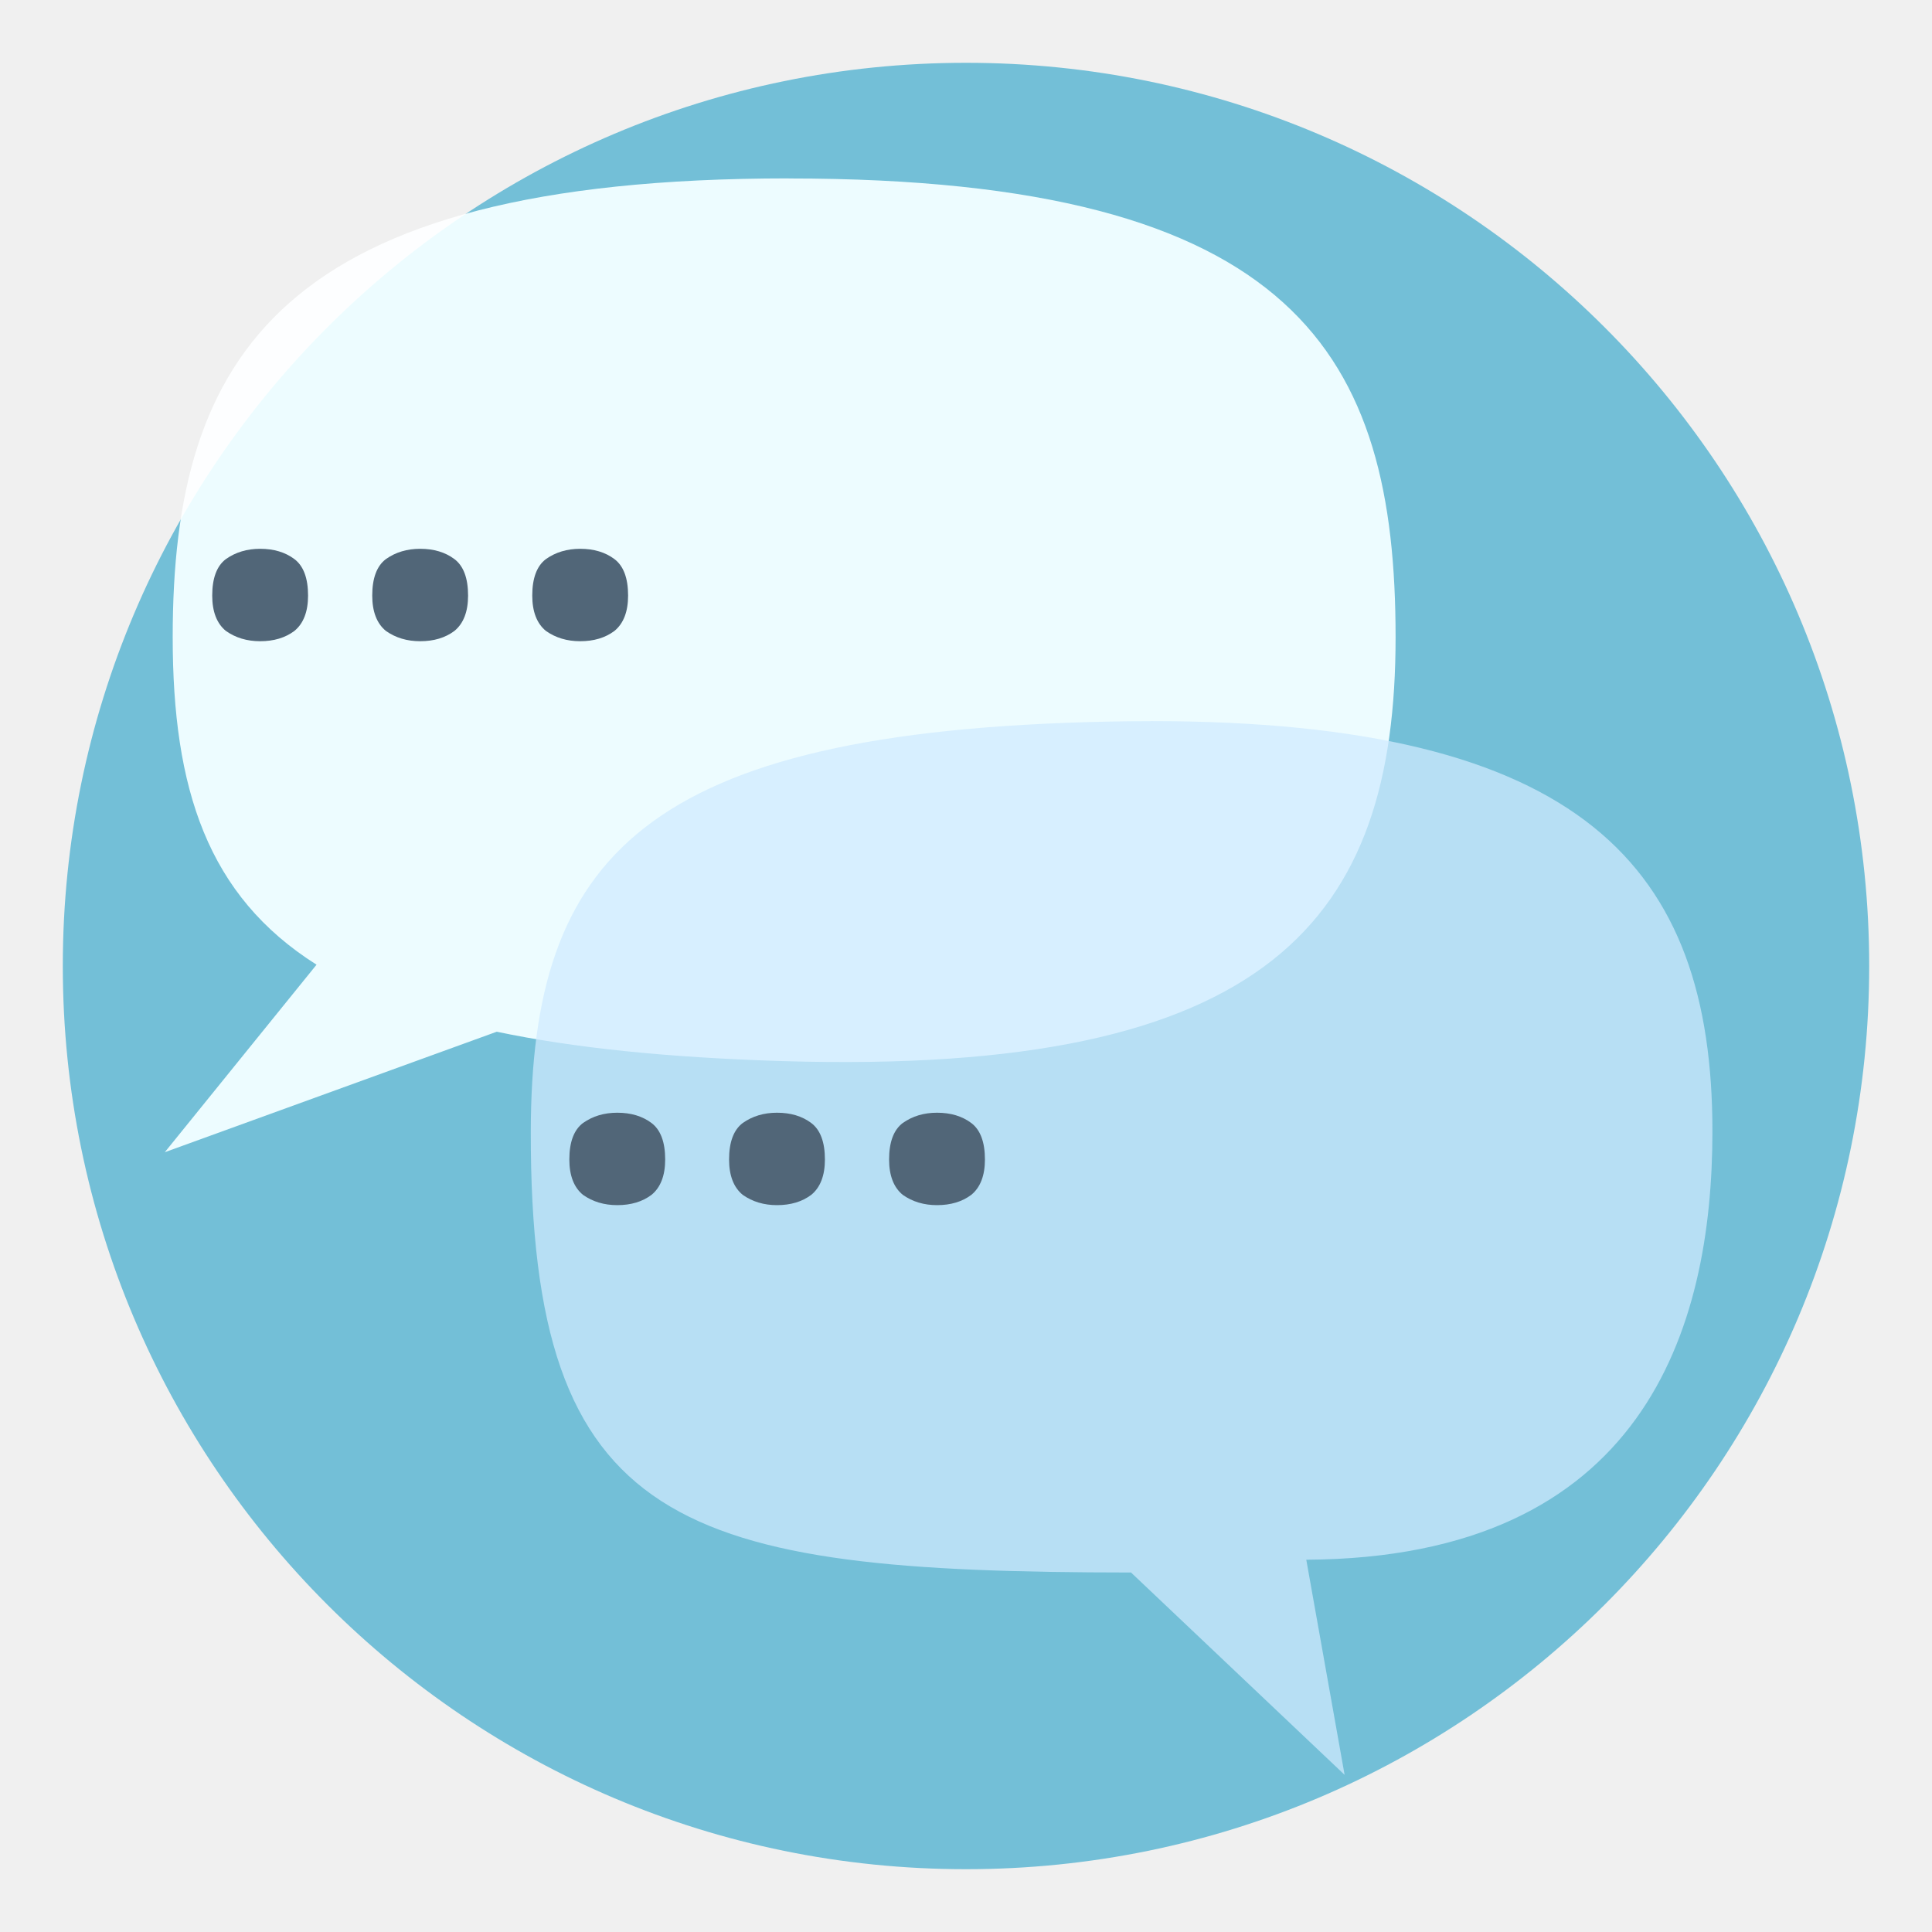
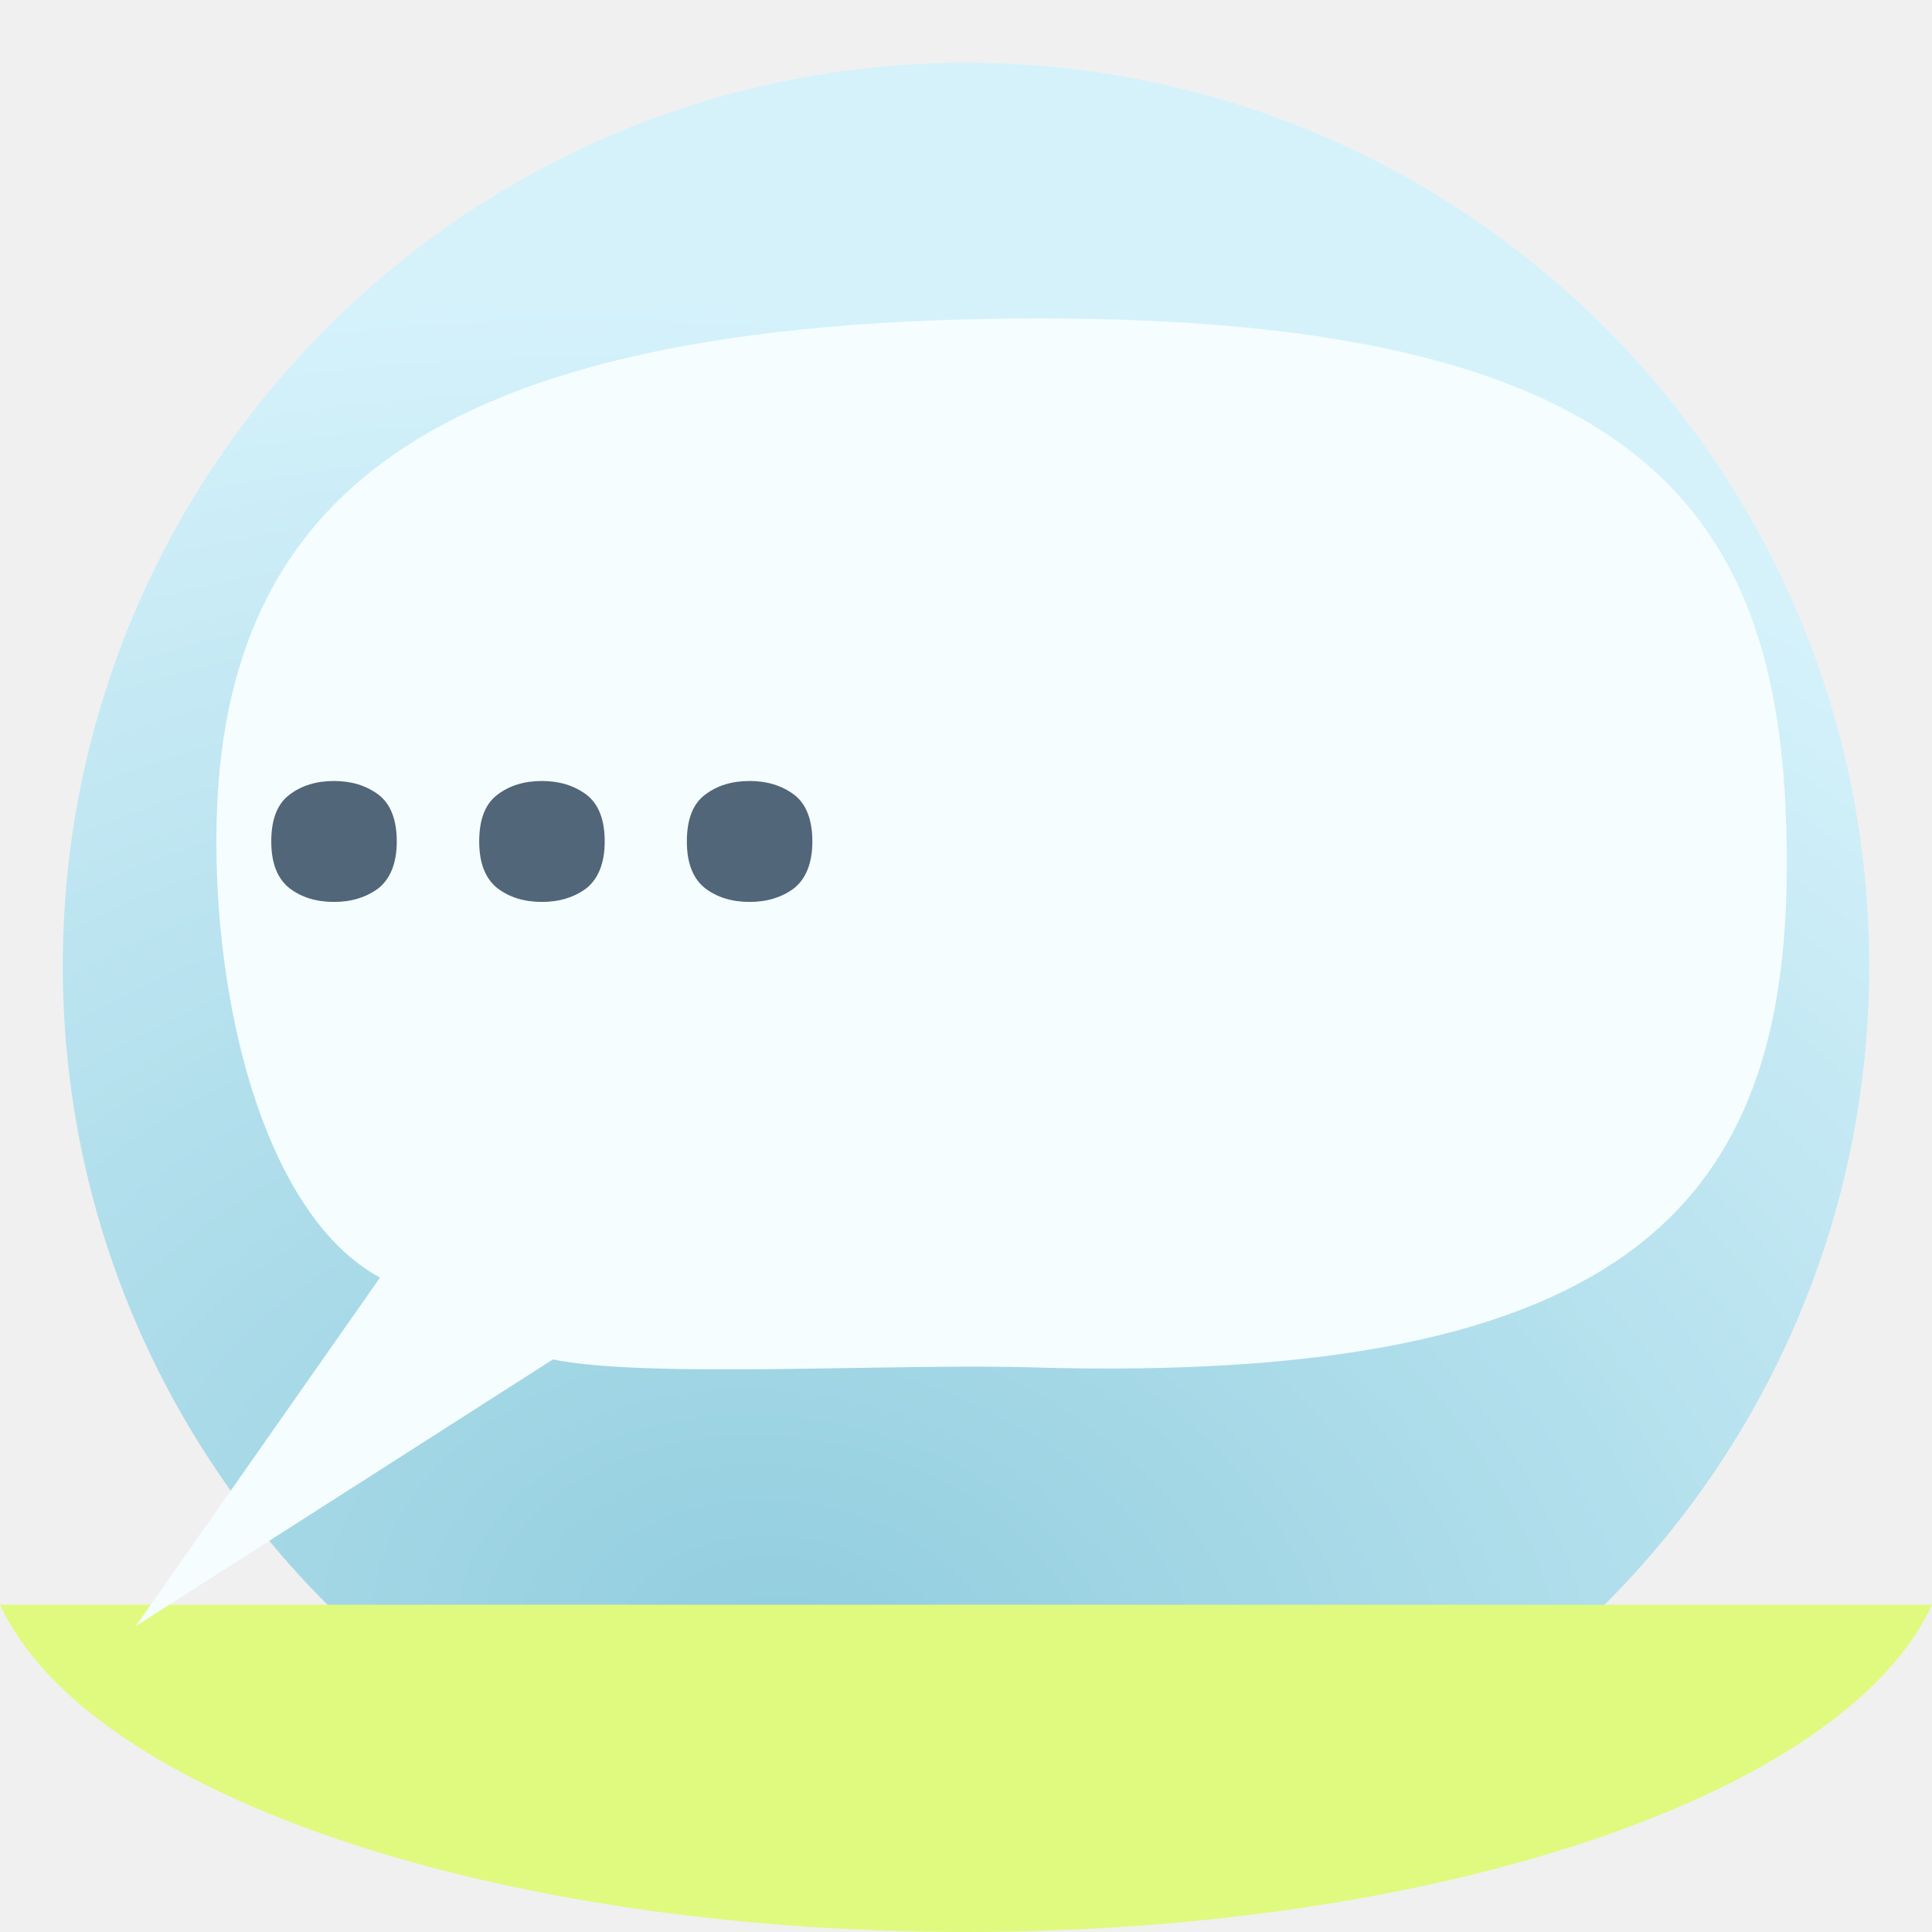
<svg xmlns="http://www.w3.org/2000/svg" xmlns:xlink="http://www.w3.org/1999/xlink" width="100" height="100" viewBox="0 0 26.458 26.458" version="1.1" id="svg2787">
  <defs id="defs2784">
+     <linearGradient id="linearGradient11554">
+       <stop style="stop-color:#91cdde;stop-opacity:1;" offset="0" id="stop11552" />
+       <stop style="stop-color:#d5f2fb;stop-opacity:1;" offset="1" id="stop11550" />
+     </linearGradient>
    <linearGradient xlink:href="#linearGradient29522" id="linearGradient31309" gradientUnits="userSpaceOnUse" gradientTransform="matrix(0.7932409,-0.6089079,0.7932409,0.6089079,4.892518,-8.867114)" x1="14.228" y1="-29.19" x2="3.659" y2="-18.62" />
    <linearGradient id="linearGradient29522">
      <stop style="stop-color:#d4a125;stop-opacity:1;" offset="0" id="stop29518" />
      <stop style="stop-color:#edd495;stop-opacity:1;" offset="1" id="stop29520" />
    </linearGradient>
    <linearGradient xlink:href="#linearGradient29522" id="linearGradient31385" gradientUnits="userSpaceOnUse" gradientTransform="matrix(-0.7932409,-0.6089079,-0.7932409,0.6089079,5.107999,-8.867114)" x1="14.228" y1="-29.19" x2="3.659" y2="-18.62" />
    <linearGradient xlink:href="#linearGradient29522" id="linearGradient29605" gradientUnits="userSpaceOnUse" gradientTransform="matrix(0.8001375,-0.6190755,0.8001375,0.6190755,17.50946,-0.3688092)" x1="14.228" y1="-29.19" x2="3.659" y2="-18.62" />
+     <radialGradient xlink:href="#linearGradient11554" id="radialGradient11556" cx="9.752" cy="22.01" fx="9.752" fy="22.01" r="12.369" gradientUnits="userSpaceOnUse" gradientTransform="matrix(1.990245,0.3812765,-0.2801008,1.462112,-2.46114,-13.07939)" />
  </defs>
  <g id="layer1">
-     <circle style="fill:#73bfd7;fill-rule:evenodd;stroke-width:0.265;fill-opacity:1" id="path19668" cx="13.229" cy="13.229" r="12.369" />
+     <circle style="fill:url(#radialGradient11556);fill-rule:evenodd;stroke-width:0.265;fill-opacity:1" id="path19668" cx="13.229" cy="13.229" r="12.369" />
    <g id="g117847" transform="translate(-85.68201,-18.42902)">
      <path id="rect29651" style="fill:#b89644;fill-opacity:1;fill-rule:evenodd;stroke-width:0.253" d="m -35.605,27.319 c -0.493,-1e-6 -0.985,0.145 -1.362,0.435 l -11.147,8.557 h 0.002 V 52.708 h 25.015 V 36.311 h 0.002 L -34.243,27.754 c -0.377,-0.29 -0.87,-0.435 -1.363,-0.435 z" />
      <rect style="mix-blend-mode:multiply;fill:#ddd3d3;fill-opacity:1;fill-rule:evenodd;stroke-width:0.259" id="rect31549-1" width="22.808" height="19.408" x="-46.973" y="31.063" />
      <rect style="fill:#ffffff;fill-rule:evenodd;stroke-width:0.265" id="rect31549" width="22.101" height="20.893" x="-46.656" y="31.253" />
      <text xml:space="preserve" style="font-style:normal;font-weight:normal;font-size:15.525px;line-height:1.25;font-family:sans-serif;fill:#000000;fill-opacity:1;stroke:none;stroke-width:0.243" x="-31.271" y="52.283" id="text33454" transform="matrix(0.9981024,0.2998089,-0.2238531,0.9346605,0,0)">
        <tspan id="tspan33452" style="font-style:normal;font-variant:normal;font-weight:bold;font-stretch:normal;font-size:15.525px;font-family:Amiri;-inkscape-font-specification:'Amiri Bold';fill:#ff2e2e;fill-opacity:1;stroke-width:0.243" x="-31.271" y="52.283">@</tspan>
      </text>
      <path id="path31562" style="mix-blend-mode:normal;fill:#c5a761;fill-opacity:1;stroke:#000000;stroke-width:0;stroke-linecap:butt;stroke-linejoin:miter;stroke-dasharray:none;stroke-opacity:1" d="m -24.548,36.496 -11.088,7.975 -11.019,-7.925 v 2.948 l 9.954,8.797 h 1.995 l -0.003,-0.05 h 0.208 l 9.953,-8.798 z" />
      <g id="g31560" transform="matrix(1,0,0,0.991651,-40.60526,66.98862)">
        <g id="g31553">
          <path id="rect29033-76-4" style="fill:url(#linearGradient31309);fill-opacity:1;fill-rule:evenodd;stroke-width:0.295" d="m -7.509,-30.936 v 16.535 c 0.453,10e-7 0.906,-0.133 1.253,-0.399 l 10.25,-7.868 -10.25,-7.868 c -0.347,-0.266 -0.8,-0.399 -1.253,-0.399 z" />
          <path id="rect29033-76-4-0" style="fill:url(#linearGradient31385);fill-opacity:1;fill-rule:evenodd;stroke-width:0.295" d="m 17.51,-30.936 v 16.535 c -0.453,10e-7 -0.906,-0.133 -1.253,-0.399 L 6.007,-22.668 16.257,-30.537 c 0.347,-0.266 0.8,-0.399 1.253,-0.399 z" />
        </g>
        <path id="rect29033-76-0" style="fill:#b89644;fill-opacity:1;fill-rule:evenodd;stroke-width:0.319" d="m 5,-23.668 c -0.473,-1e-6 -0.945,0.149 -1.307,0.448 l -10.696,8.82 H 17.003 L 6.307,-23.221 C 5.945,-23.519 5.473,-23.668 5,-23.668 Z" />
        <path id="rect29033-76" style="fill:url(#linearGradient29605);fill-opacity:1;fill-rule:evenodd;stroke-width:0.299" d="m 5,-22.806 c -0.457,-1e-6 -0.913,0.135 -1.264,0.406 l -10.339,8 H 16.603 L 6.264,-22.4 c -0.35,-0.271 -0.807,-0.406 -1.264,-0.406 z" />
      </g>
    </g>
-     <path id="path4915" style="mix-blend-mode:screen;fill:#def5fc;fill-opacity:1;fill-rule:evenodd;stroke-width:0.266" d="m 10.802,2.443 c -6.973,0 -8.437,2.436 -8.437,6.282 0,2.077 0.476,3.543 1.97,4.486 l -2.078,2.568 4.546,-1.65 c 1.055,0.222 2.342,0.354 3.904,0.402 6.712,0.205 8.405,-1.958 8.405,-5.805 0,-3.847 -1.337,-6.282 -8.31,-6.282 z" />
-     <path id="path4915-7-3" style="mix-blend-mode:normal;fill:#cfeaff;fill-opacity:0.734;fill-rule:evenodd;stroke-width:0.275" d="m 15.754,9.876 c -0.191,2.41e-5 -0.386,0.002 -0.585,0.006 C 8.787,10.016 7.276,11.751 7.269,15.493 c -0.01,5.448 2.032,6.038 8.22,6.042 l 2.925,2.771 -0.525,-2.946 c 4.615,-0.026 5.562,-3.155 5.562,-5.867 0,-3.625 -1.784,-5.618 -7.697,-5.618 z" />
-     <text xml:space="preserve" style="font-weight:bold;font-size:7.681px;line-height:1.3;font-family:'Segoe UI';-inkscape-font-specification:'Segoe UI Bold';text-align:center;text-anchor:middle;fill:#516678;fill-opacity:1;stroke:#feb470;stroke-width:0;stroke-linecap:round;stroke-linejoin:round;stroke-miterlimit:8;stroke-dasharray:none;stroke-opacity:0.613;paint-order:fill markers stroke;stop-color:#000000" x="15.638" y="16.411" id="text57253-0">
-       <tspan id="tspan57251-7" style="fill:#516678;fill-opacity:1;stroke-width:0" x="15.638" y="16.411">...</tspan>
+     <path style="fill:#e0fa7f;fill-opacity:1;fill-rule:evenodd;stroke-width:0.449" d="M 3.1666667e-7,21.976 A 13.464,5.496 0 0 0 13.229,26.458 13.464,5.496 0 0 0 26.458,21.976 Z" id="path79810" />
+     <path id="path4915" style="mix-blend-mode:normal;fill:#f5fdff;fill-opacity:1;fill-rule:evenodd;stroke-width:0.321" d="m 14.249,4.361 c -8.576,0 -11.286,2.588 -11.286,7.159 0,2.469 0.737,5.163 2.241,5.976 l -3.344,4.773 5.712,-3.652 c 1.298,0.264 4.639,0.052 6.56,0.109 8.255,0.243 10.338,-2.327 10.338,-6.899 0,-4.572 -1.644,-7.466 -10.221,-7.466 z" />
+     <path id="path4915-7-3" style="mix-blend-mode:normal;fill:#cfeaff;fill-opacity:0.734;fill-rule:evenodd;stroke-width:0.269" d="m -26.05,13.844 c -0.191,2.3e-5 -0.386,0.002 -0.585,0.006 -6.382,0.128 -7.893,1.784 -7.9,5.354 -0.01,5.198 2.032,5.762 8.22,5.765 l 2.925,2.644 -0.525,-2.811 c 4.615,-0.025 5.562,-3.01 5.562,-5.598 0,-3.459 -1.784,-5.361 -7.697,-5.36 z" />
+     <text xml:space="preserve" style="font-weight:bold;font-size:7.681px;line-height:1.3;font-family:'Segoe UI';-inkscape-font-specification:'Segoe UI Bold';text-align:center;text-anchor:middle;fill:#516678;fill-opacity:1;stroke:#feb470;stroke-width:0;stroke-linecap:round;stroke-linejoin:round;stroke-miterlimit:8;stroke-dasharray:none;stroke-opacity:0.613;paint-order:fill markers stroke;stop-color:#000000" x="-26.96" y="20.115" id="text57253-0">
+       <tspan id="tspan57251-7" style="fill:#516678;fill-opacity:1;stroke-width:0" x="-26.96" y="20.115">...</tspan>
    </text>
-     <text xml:space="preserve" style="font-weight:bold;font-size:7.69px;line-height:1.3;font-family:'Segoe UI';-inkscape-font-specification:'Segoe UI Bold';text-align:center;text-anchor:middle;fill:#516678;fill-opacity:1;stroke:#feb470;stroke-width:0;stroke-linecap:round;stroke-linejoin:round;stroke-miterlimit:8;stroke-dasharray:none;stroke-opacity:0.613;paint-order:fill markers stroke;stop-color:#000000" x="10.757" y="8.684" id="text57253">
-       <tspan id="tspan57251" style="fill:#516678;fill-opacity:1;stroke-width:0" x="10.757" y="8.684">...</tspan>
+     <text xml:space="preserve" style="font-weight:bold;font-size:9.983px;line-height:1.3;font-family:'Segoe UI';-inkscape-font-specification:'Segoe UI Bold';text-align:center;text-anchor:middle;fill:#516678;fill-opacity:1;stroke:#feb470;stroke-width:0;stroke-linecap:round;stroke-linejoin:round;stroke-miterlimit:8;stroke-dasharray:none;stroke-opacity:0.613;paint-order:fill markers stroke;stop-color:#000000" x="13.91" y="12.227" id="text57253">
+       <tspan id="tspan57251" style="fill:#516678;fill-opacity:1;stroke-width:0" x="13.91" y="12.227">...</tspan>
    </text>
  </g>
</svg>
